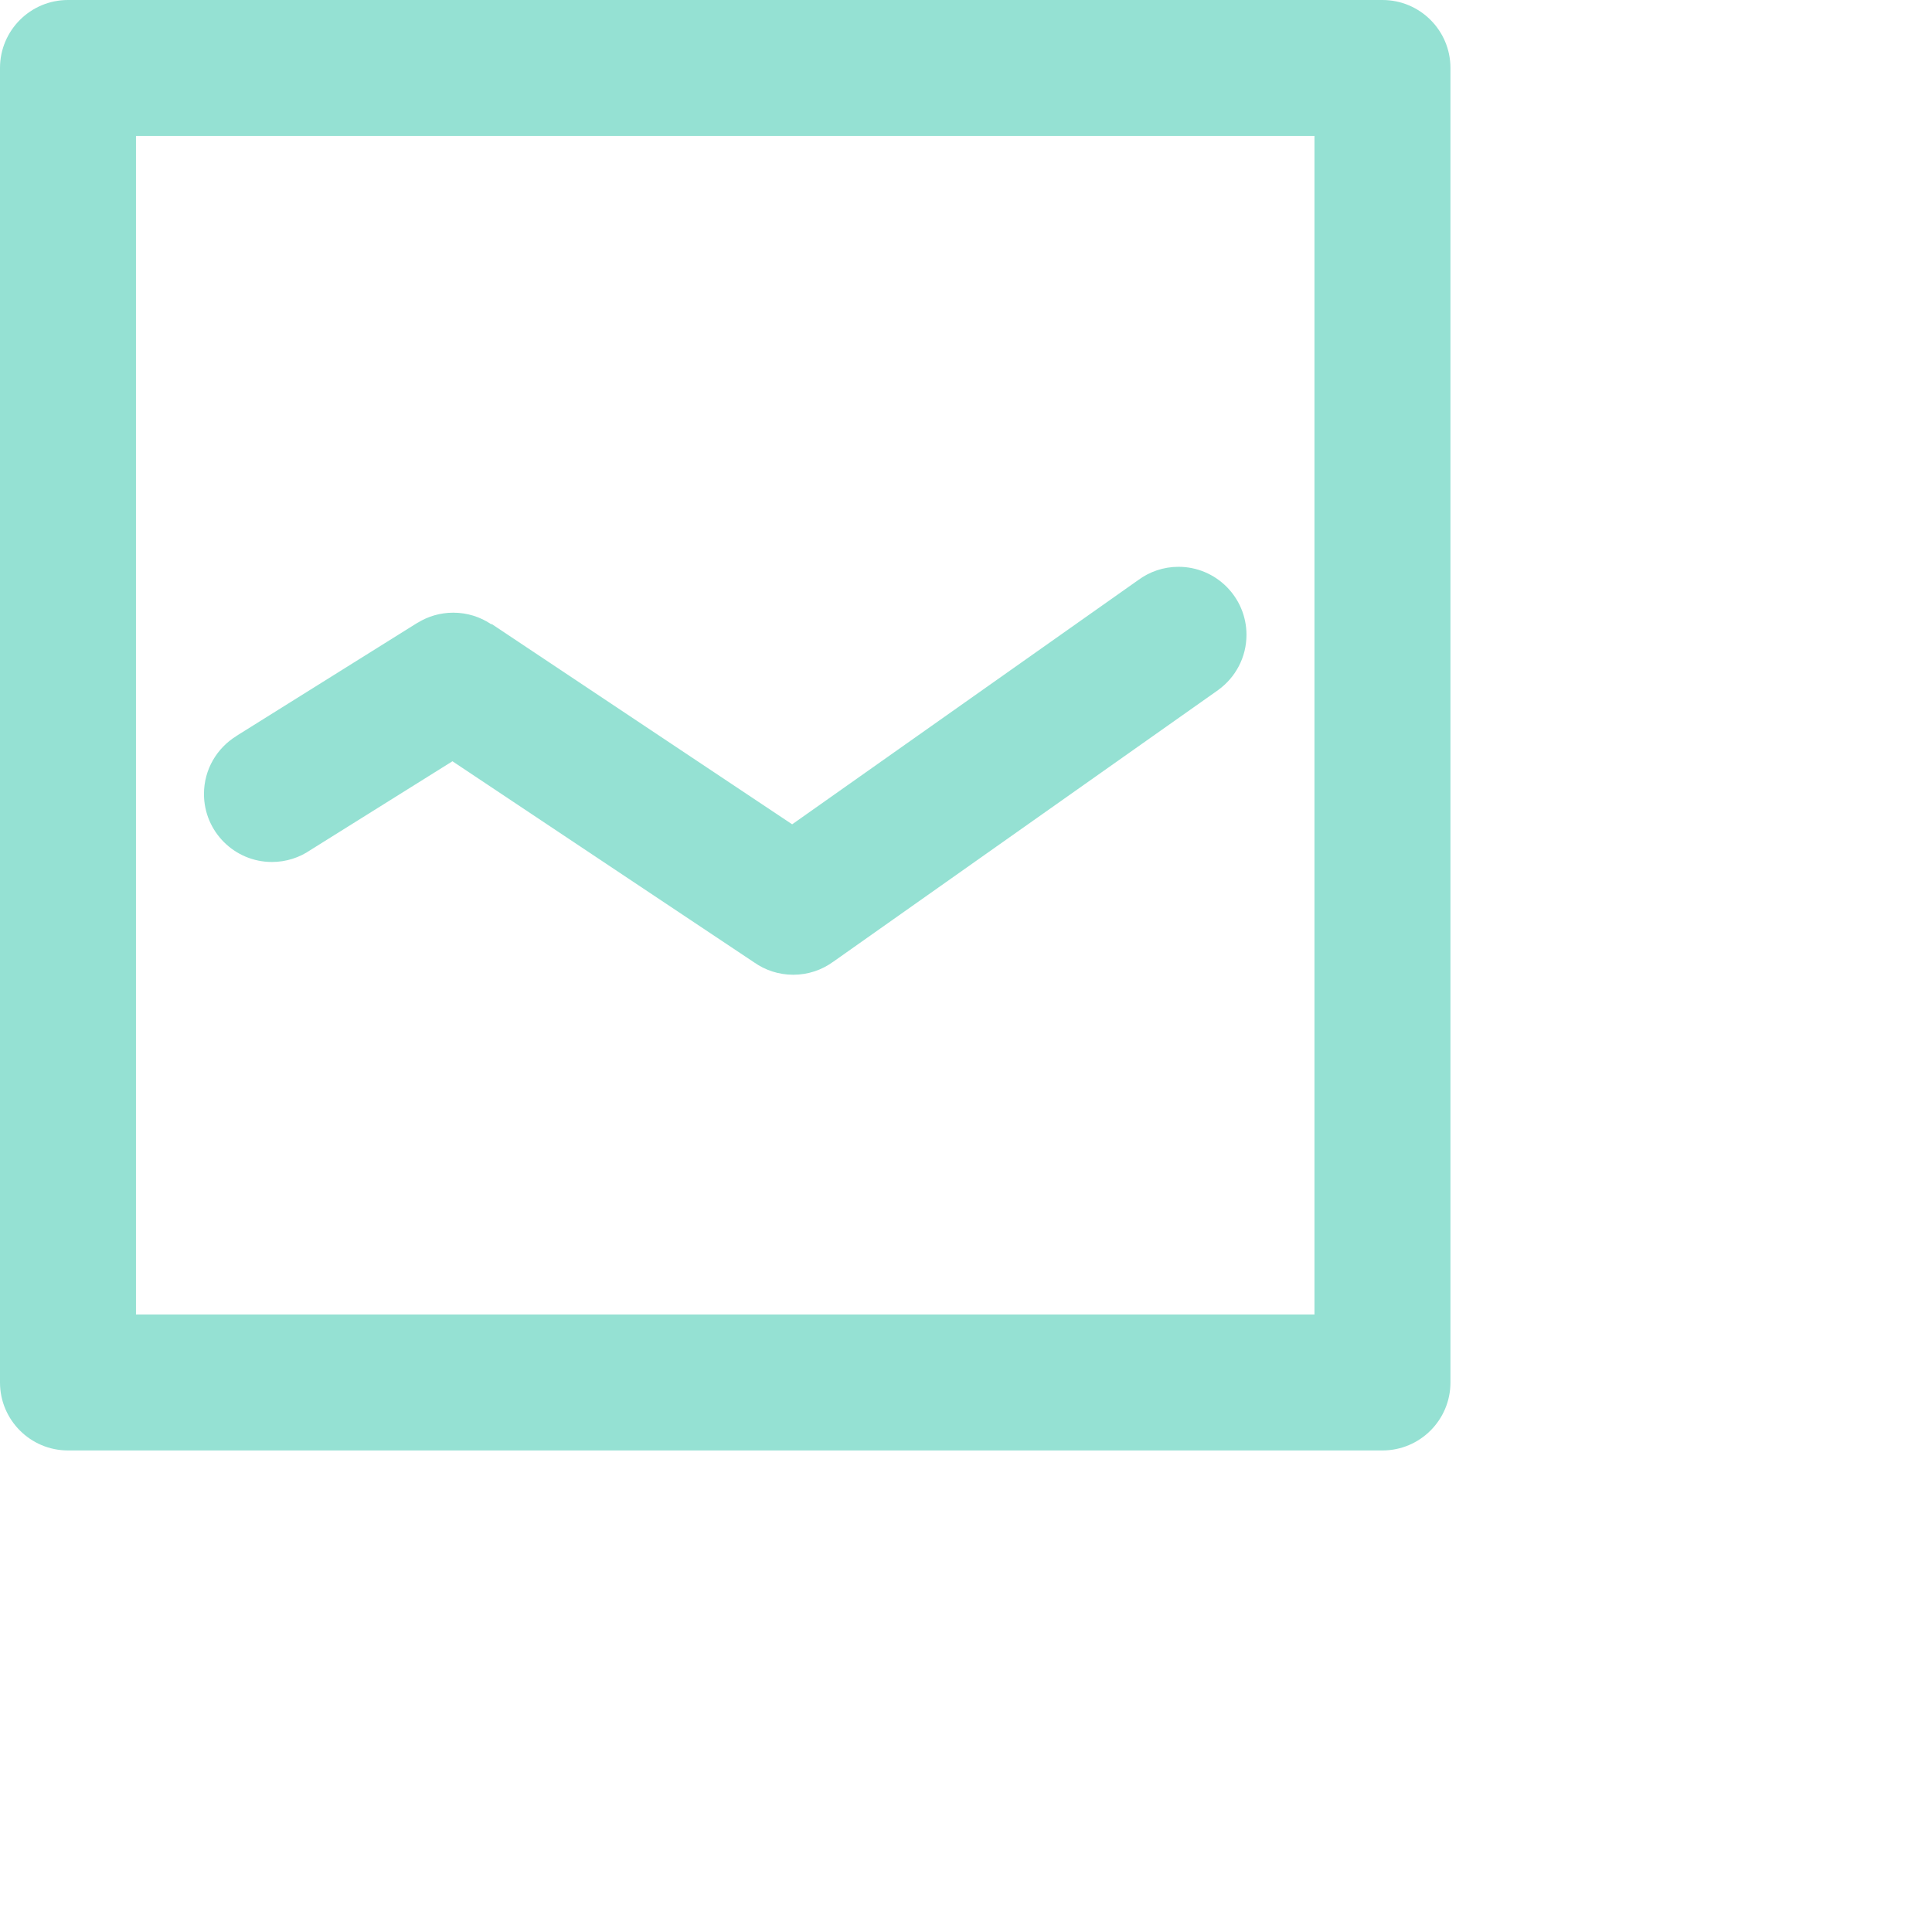
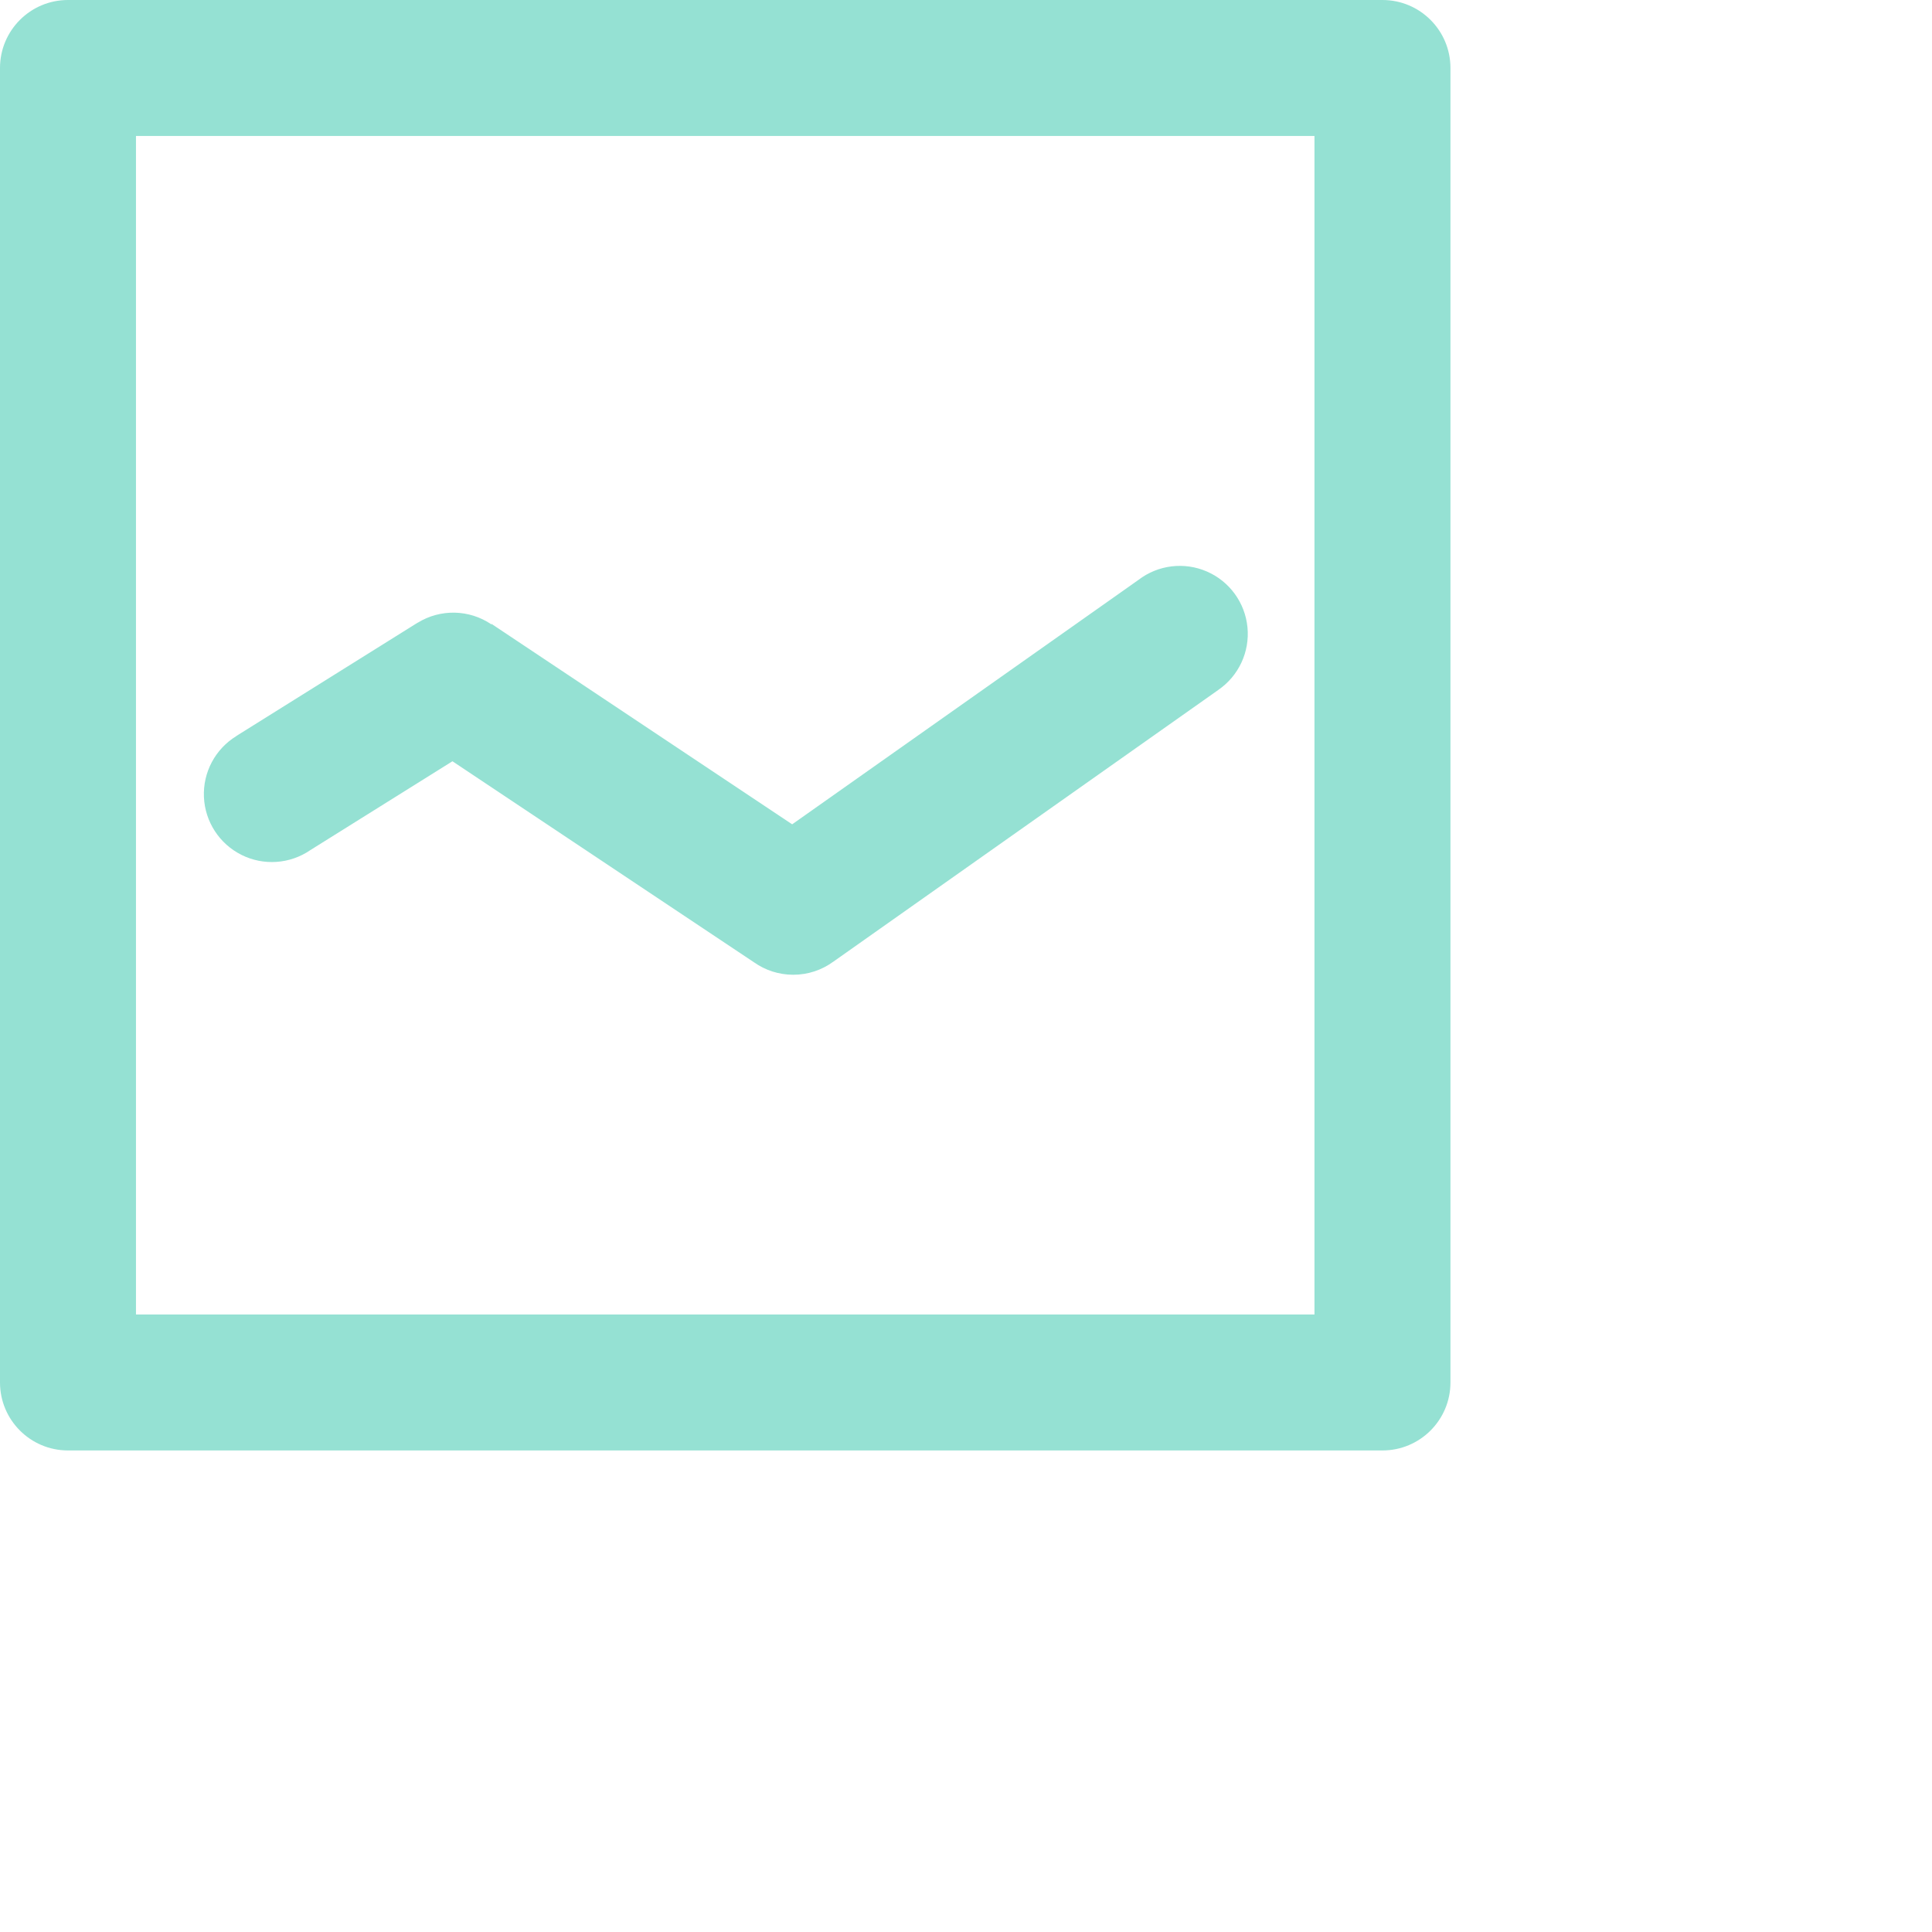
- <svg xmlns="http://www.w3.org/2000/svg" width="0.444in" height="0.444in">
-   <path fill-rule="evenodd" fill="rgb(149, 225, 211)" d="M30.500,32.000 L1.500,32.000 C0.672,32.000 0.000,31.328 0.000,30.500 L0.000,1.499 C0.000,0.672 0.672,-0.000 1.500,-0.000 L30.500,-0.000 C31.328,-0.000 32.000,0.672 32.000,1.499 L32.000,30.500 C32.000,31.328 31.328,32.000 30.500,32.000 ZM29.000,3.000 L3.000,3.000 L3.000,29.000 L29.000,29.000 L29.000,3.000 ZM5.215,16.239 L5.215,16.237 L9.215,13.737 L9.215,13.739 C9.444,13.598 9.712,13.517 10.000,13.517 C10.311,13.517 10.600,13.612 10.840,13.774 L10.846,13.766 L17.477,18.186 L25.115,12.795 C25.363,12.613 25.669,12.505 26.000,12.505 C26.828,12.505 27.500,13.177 27.500,14.005 C27.500,14.505 27.255,14.948 26.878,15.221 L26.879,15.221 L18.379,21.221 L18.378,21.221 C18.132,21.400 17.828,21.505 17.500,21.505 C17.179,21.505 16.882,21.404 16.639,21.233 L9.982,16.795 L6.847,18.755 C6.606,18.920 6.314,19.017 6.000,19.017 C5.172,19.017 4.500,18.345 4.500,17.517 C4.500,16.976 4.786,16.503 5.215,16.239 Z" />
+ <svg xmlns="http://www.w3.org/2000/svg" width="42.624" height="42.624">
+   <path fill-rule="evenodd" fill="#95E1D3" d="M30.5 32h-29A1.5 1.5 0 010 30.5V1.499A1.5 1.5 0 011.5 0h29A1.5 1.5 0 0132 1.499V30.5a1.5 1.5 0 01-1.5 1.5zM29 3H3v26h26V3zM5.215 16.239v-.002l4-2.5v.002a1.497 1.497 0 011.625.035l.006-.008 6.631 4.42 7.638-5.391a1.5 1.5 0 111.763 2.426h.001l-8.5 6h-.001c-.246.179-.55.284-.878.284-.321 0-.618-.101-.861-.272l-6.657-4.438-3.135 1.96a1.5 1.5 0 11-1.632-2.516z" />
</svg>
